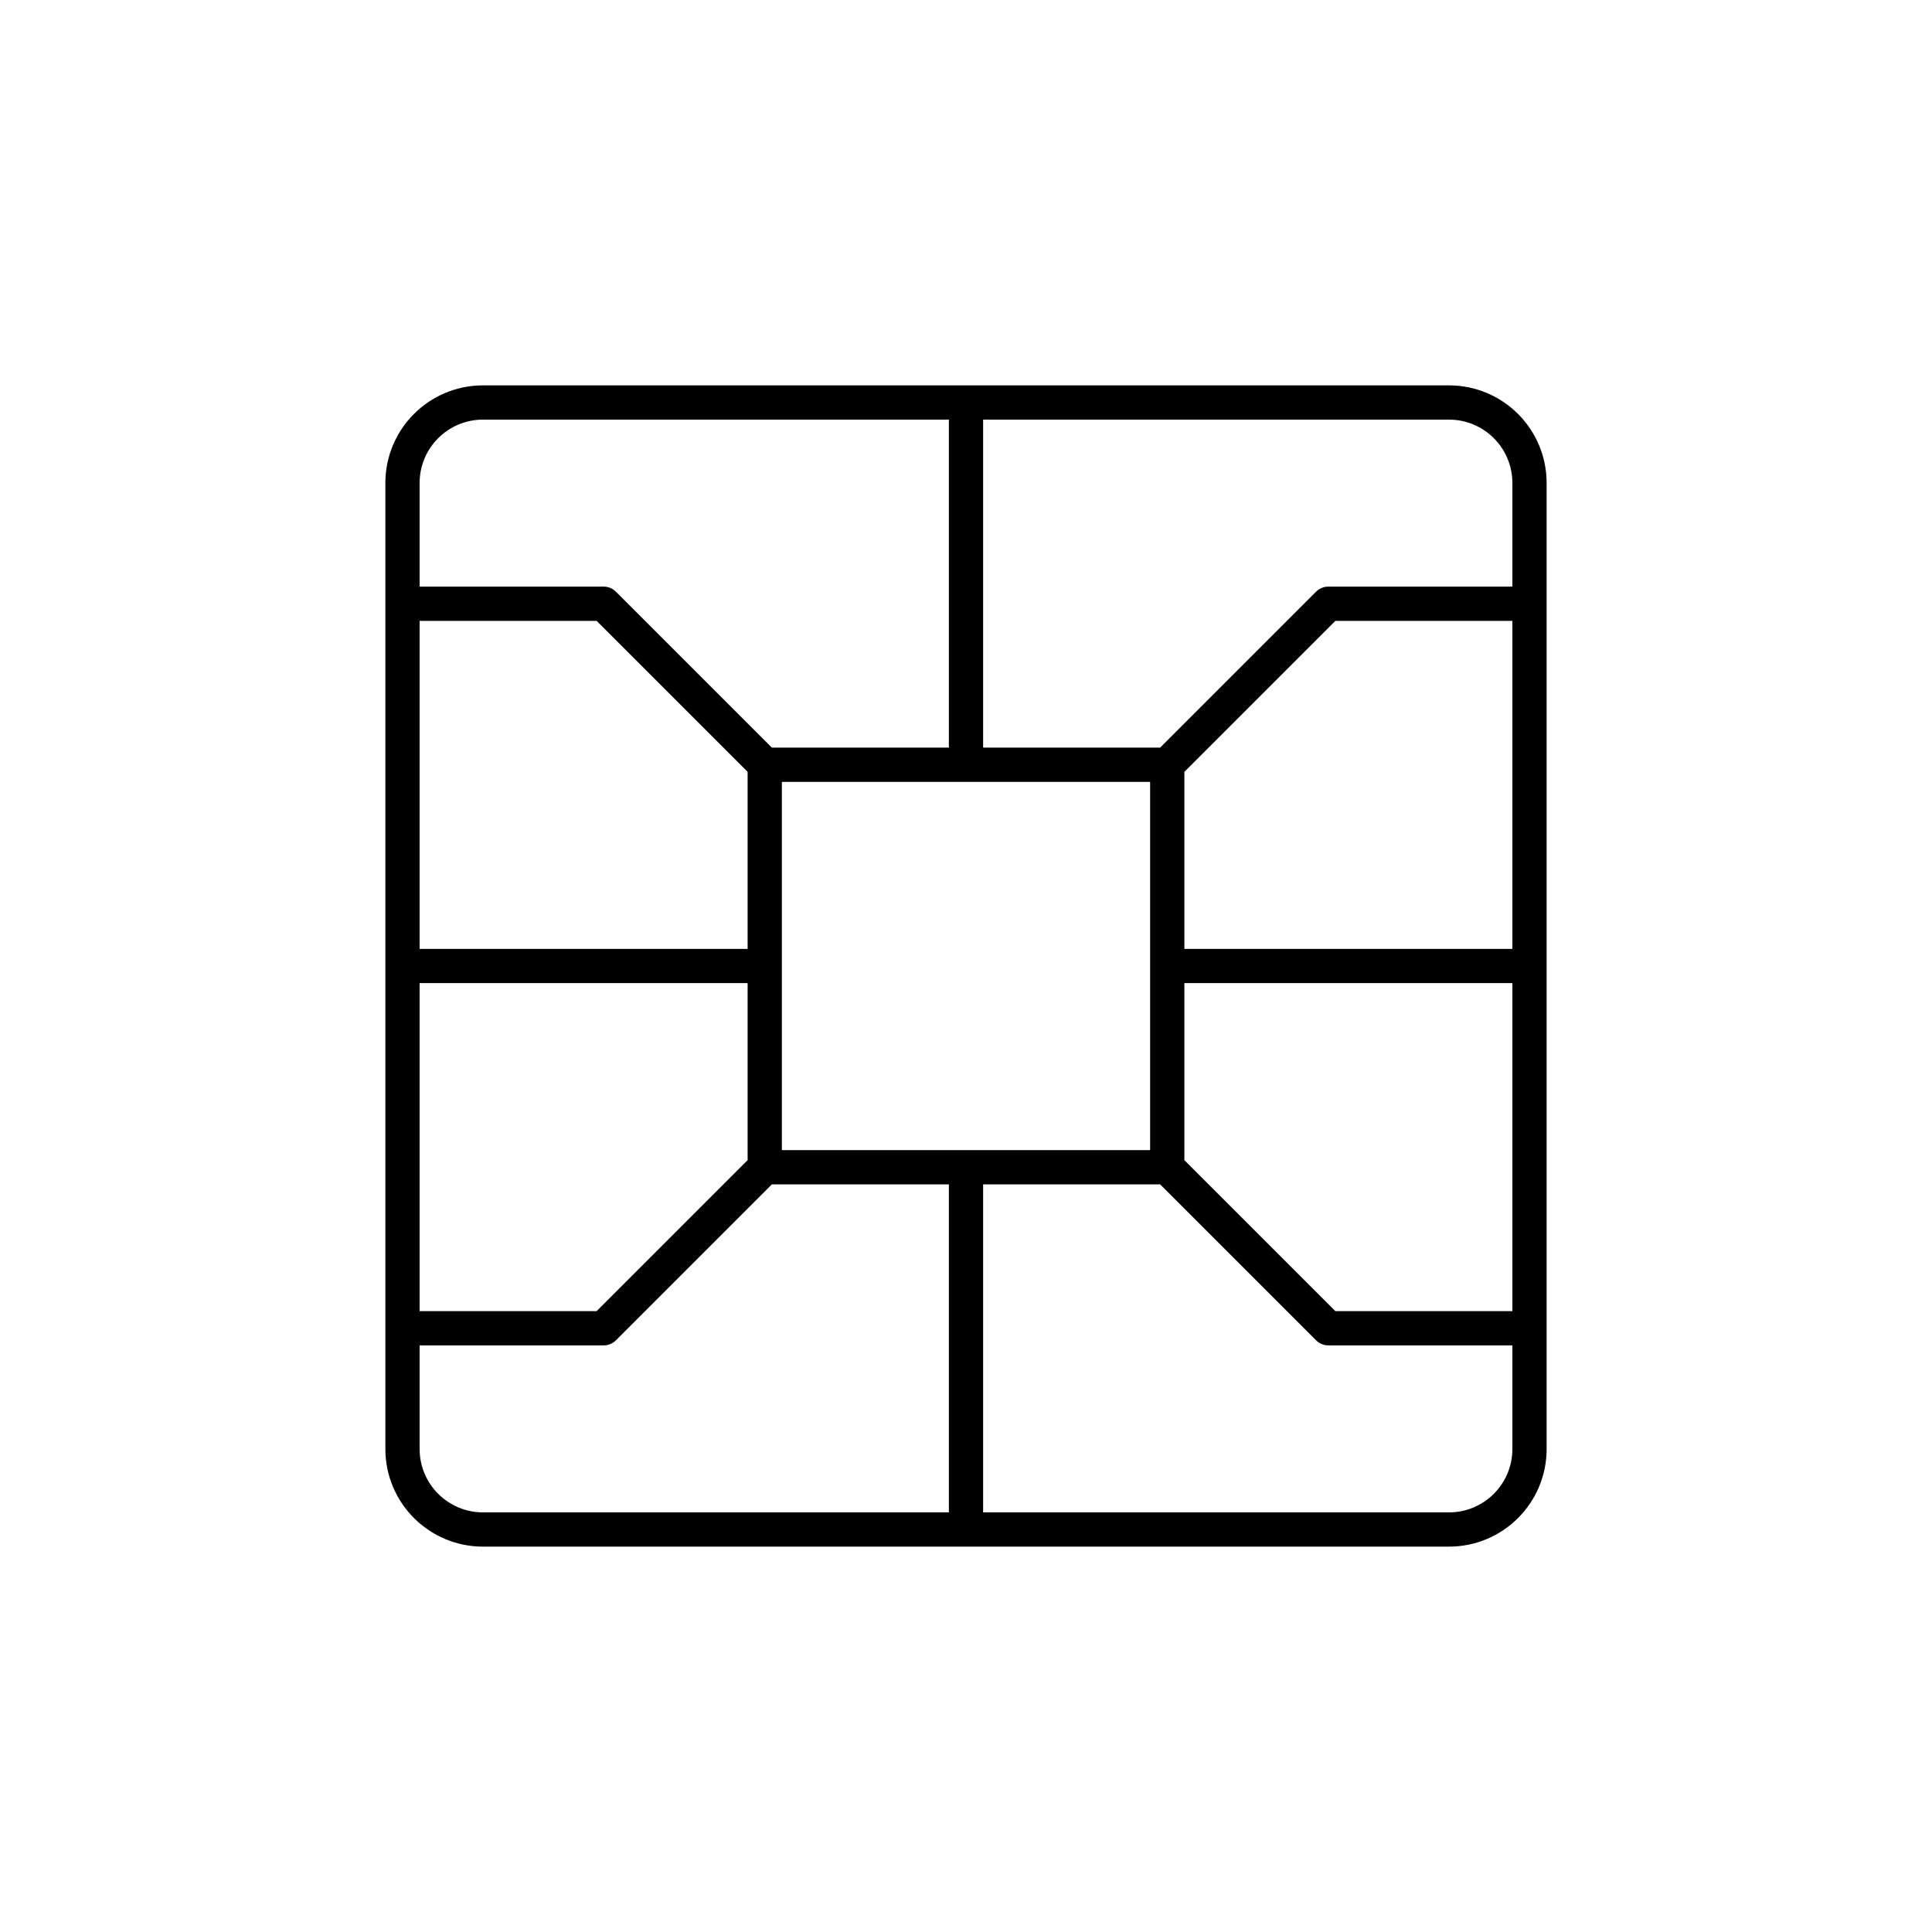
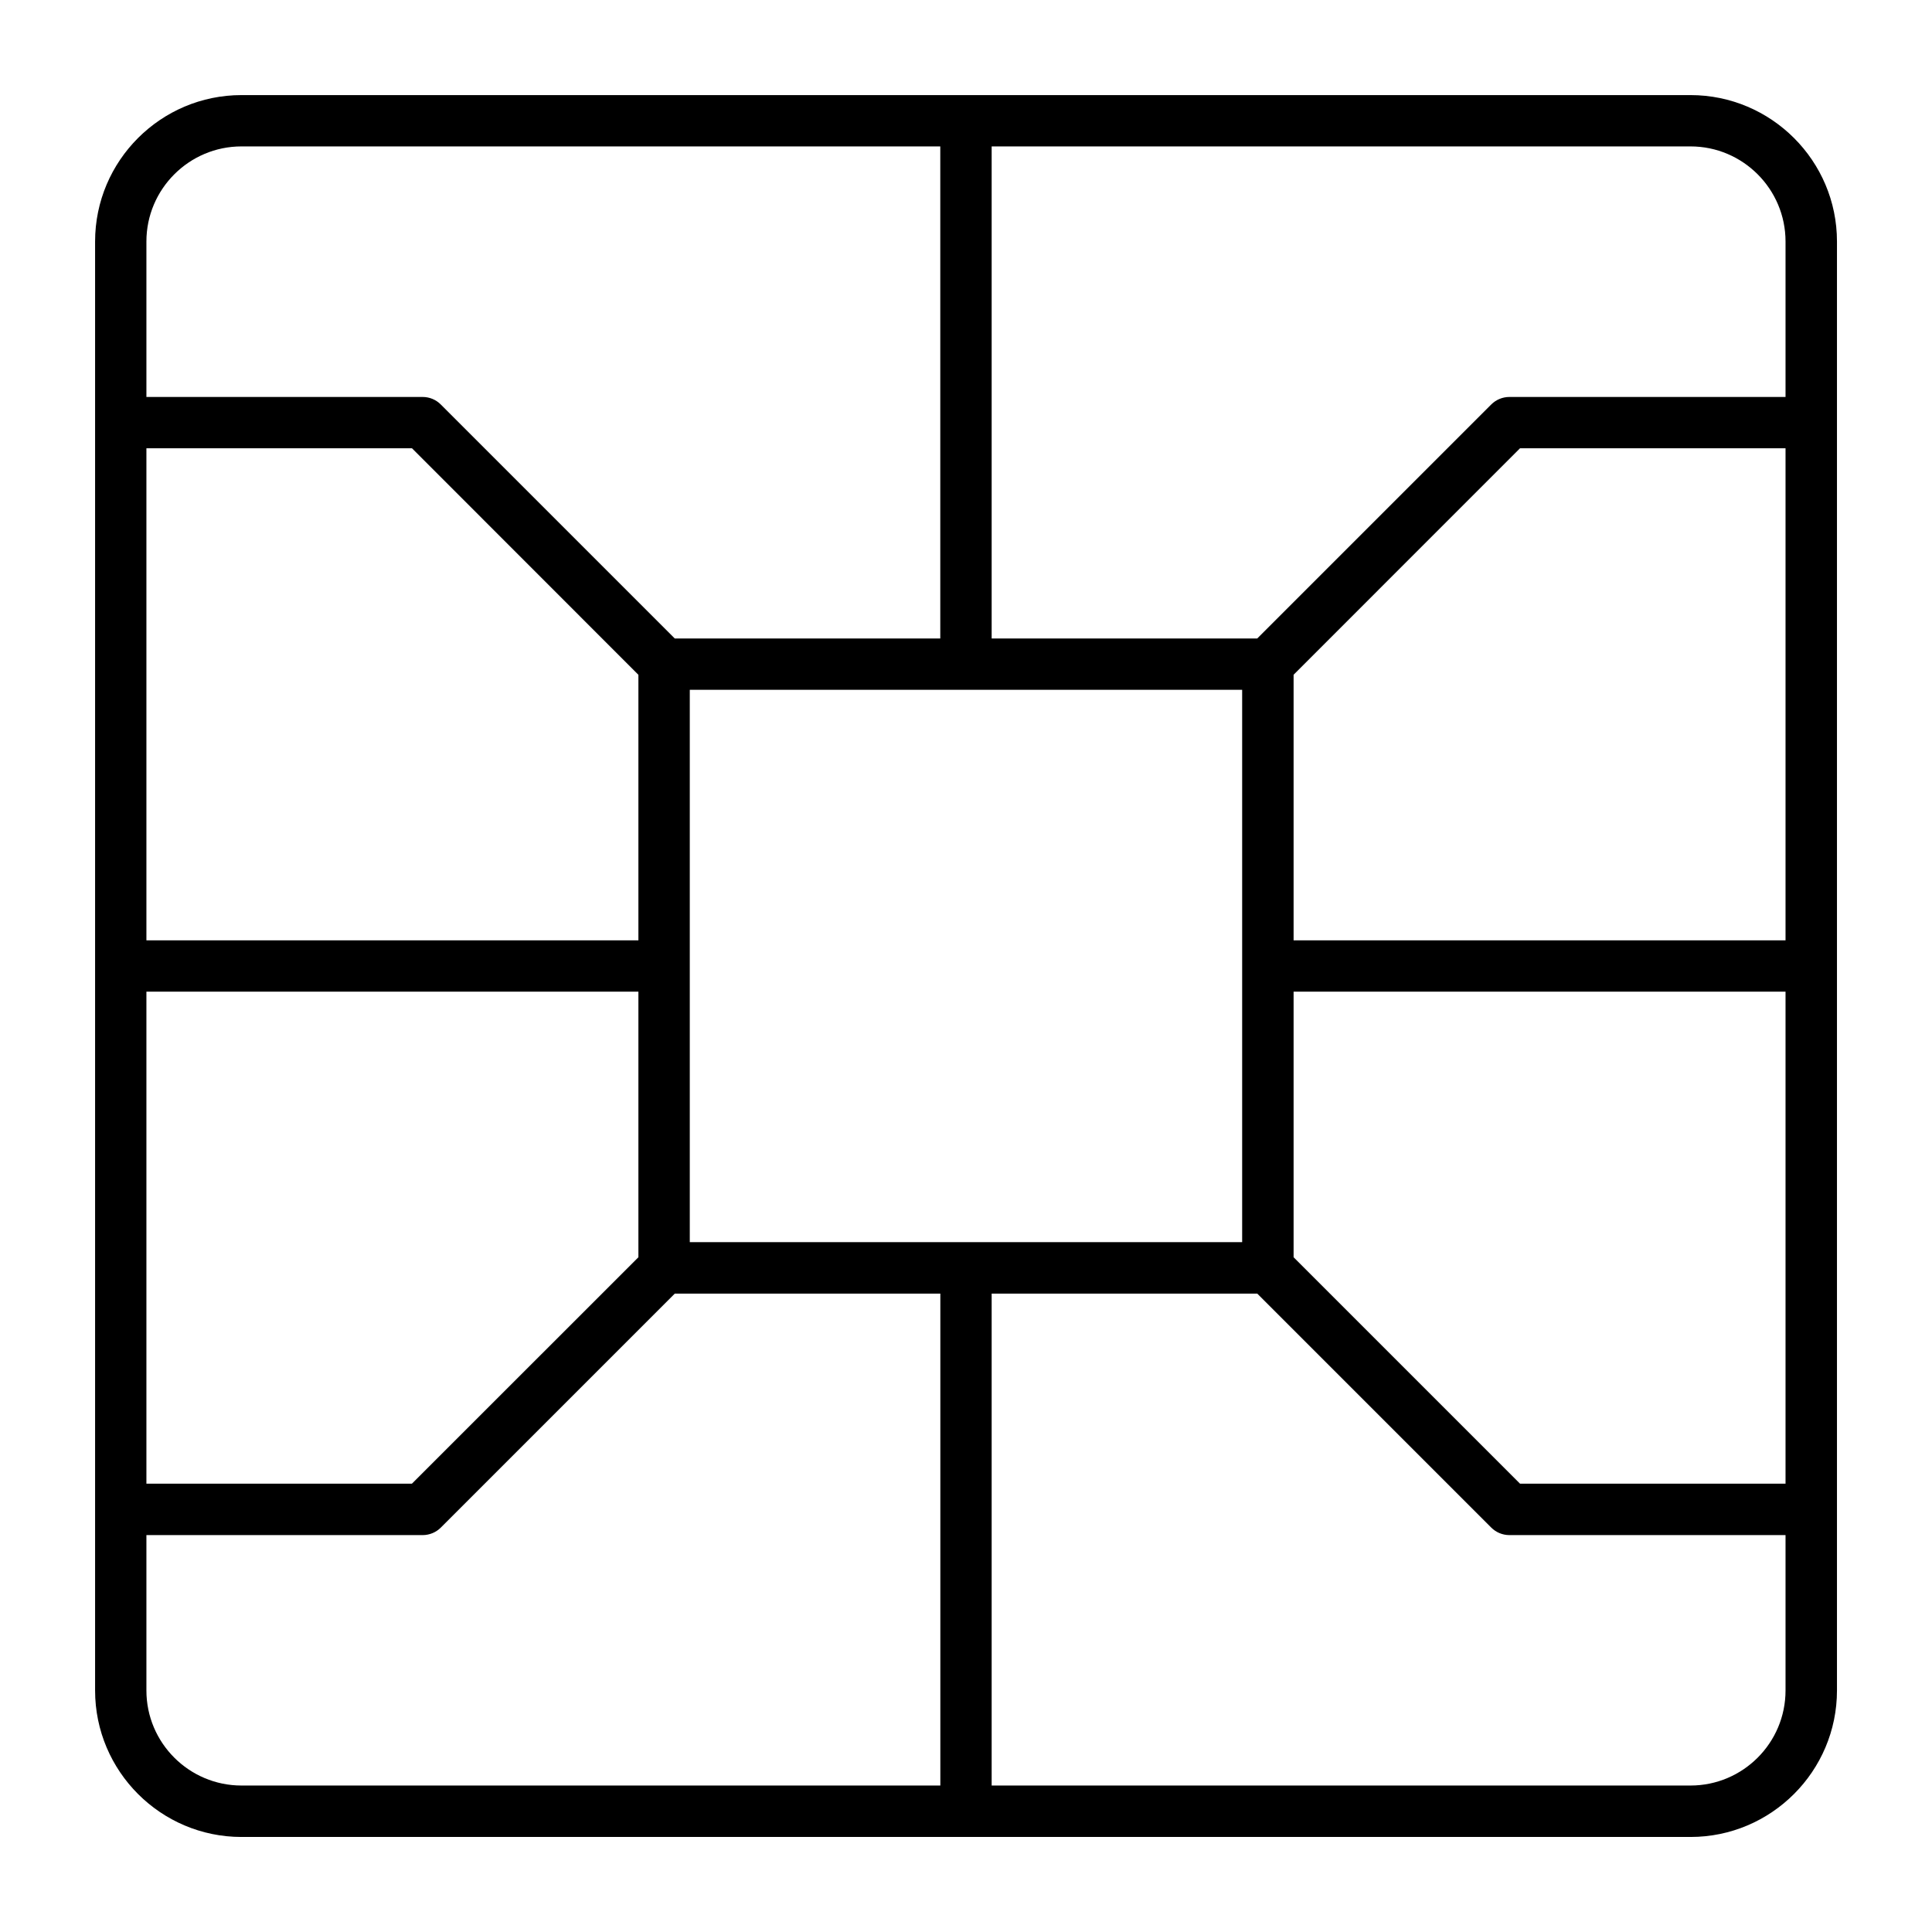
- <svg xmlns="http://www.w3.org/2000/svg" version="1.1" x="0px" y="0px" viewBox="0 0 48 48" style="enable-background:new 0 0 48 48;" xml:space="preserve">
-   <g id="chip_debit">
-     <path id="chip_debit_1_" style="fill:none;stroke:#000000;stroke-width:0.851;stroke-linejoin:round;stroke-miterlimit:10;" d="   M36,38H12c-1.105,0-2-0.895-2-2V12c0-1.105,0.895-2,2-2h24c1.105,0,2,0.895,2,2v24C38,37.105,37.105,38,36,38z M29,19H19v10h10V19z    M38,15h-5l-4,4 M29,24h9 M24,19v-9 M24,38v-9 M19,19l-4-4h-5 M10,24h9 M10,33h5l4-4 M29,29l4,4h5" />
-   </g>
-   <g id="Layer_1">
- </g>
+ <svg xmlns="http://www.w3.org/2000/svg" version="1.1" id="Layer_1" x="0px" y="0px" viewBox="0 0 32 32" style="enable-background:new 0 0 32 32;" xml:space="preserve">
+   <path id="chip--debit_1_" d="M28,30.426H4c-1.337,0-2.425-1.089-2.425-2.426V4c0-1.337,1.088-2.425,2.425-2.425h24  c1.337,0,2.426,1.088,2.426,2.425v24C30.426,29.337,29.337,30.426,28,30.426z M16.425,29.574H28c0.868,0,1.574-0.706,1.574-1.574  v-2.574H25c-0.113,0-0.221-0.045-0.301-0.125l-3.875-3.875h-4.399V29.574z M2.425,25.426V28c0,0.868,0.707,1.574,1.575,1.574h11.575  v-8.148h-4.398l-3.875,3.875c-0.08,0.08-0.188,0.125-0.301,0.125C7.001,25.426,2.425,25.426,2.425,25.426z M25.176,24.574h4.398  v-8.149h-8.148v4.399L25.176,24.574z M2.425,24.574h4.398l3.751-3.75v-4.399H2.425V24.574z M11.425,20.574h9.149v-9.149h-9.149  C11.425,11.425,11.425,20.574,11.425,20.574z M21.426,15.575h8.148v-8.15h-4.398l-3.75,3.751  C21.426,11.176,21.426,15.575,21.426,15.575z M2.425,15.575h8.149v-4.398l-3.75-3.752H2.425V15.575z M16.425,10.575h4.399  L24.699,6.7c0.08-0.08,0.188-0.125,0.301-0.125h4.574V4c0-0.868-0.706-1.575-1.574-1.575H16.425V10.575z M11.176,10.575h4.398v-8.15  H4C3.132,2.425,2.425,3.132,2.425,4v2.575H7c0.113,0,0.221,0.044,0.301,0.125L11.176,10.575z" />
+   <rect id="_Transparent_Rectangle" style="fill:none;" width="32" height="32" />
</svg>
